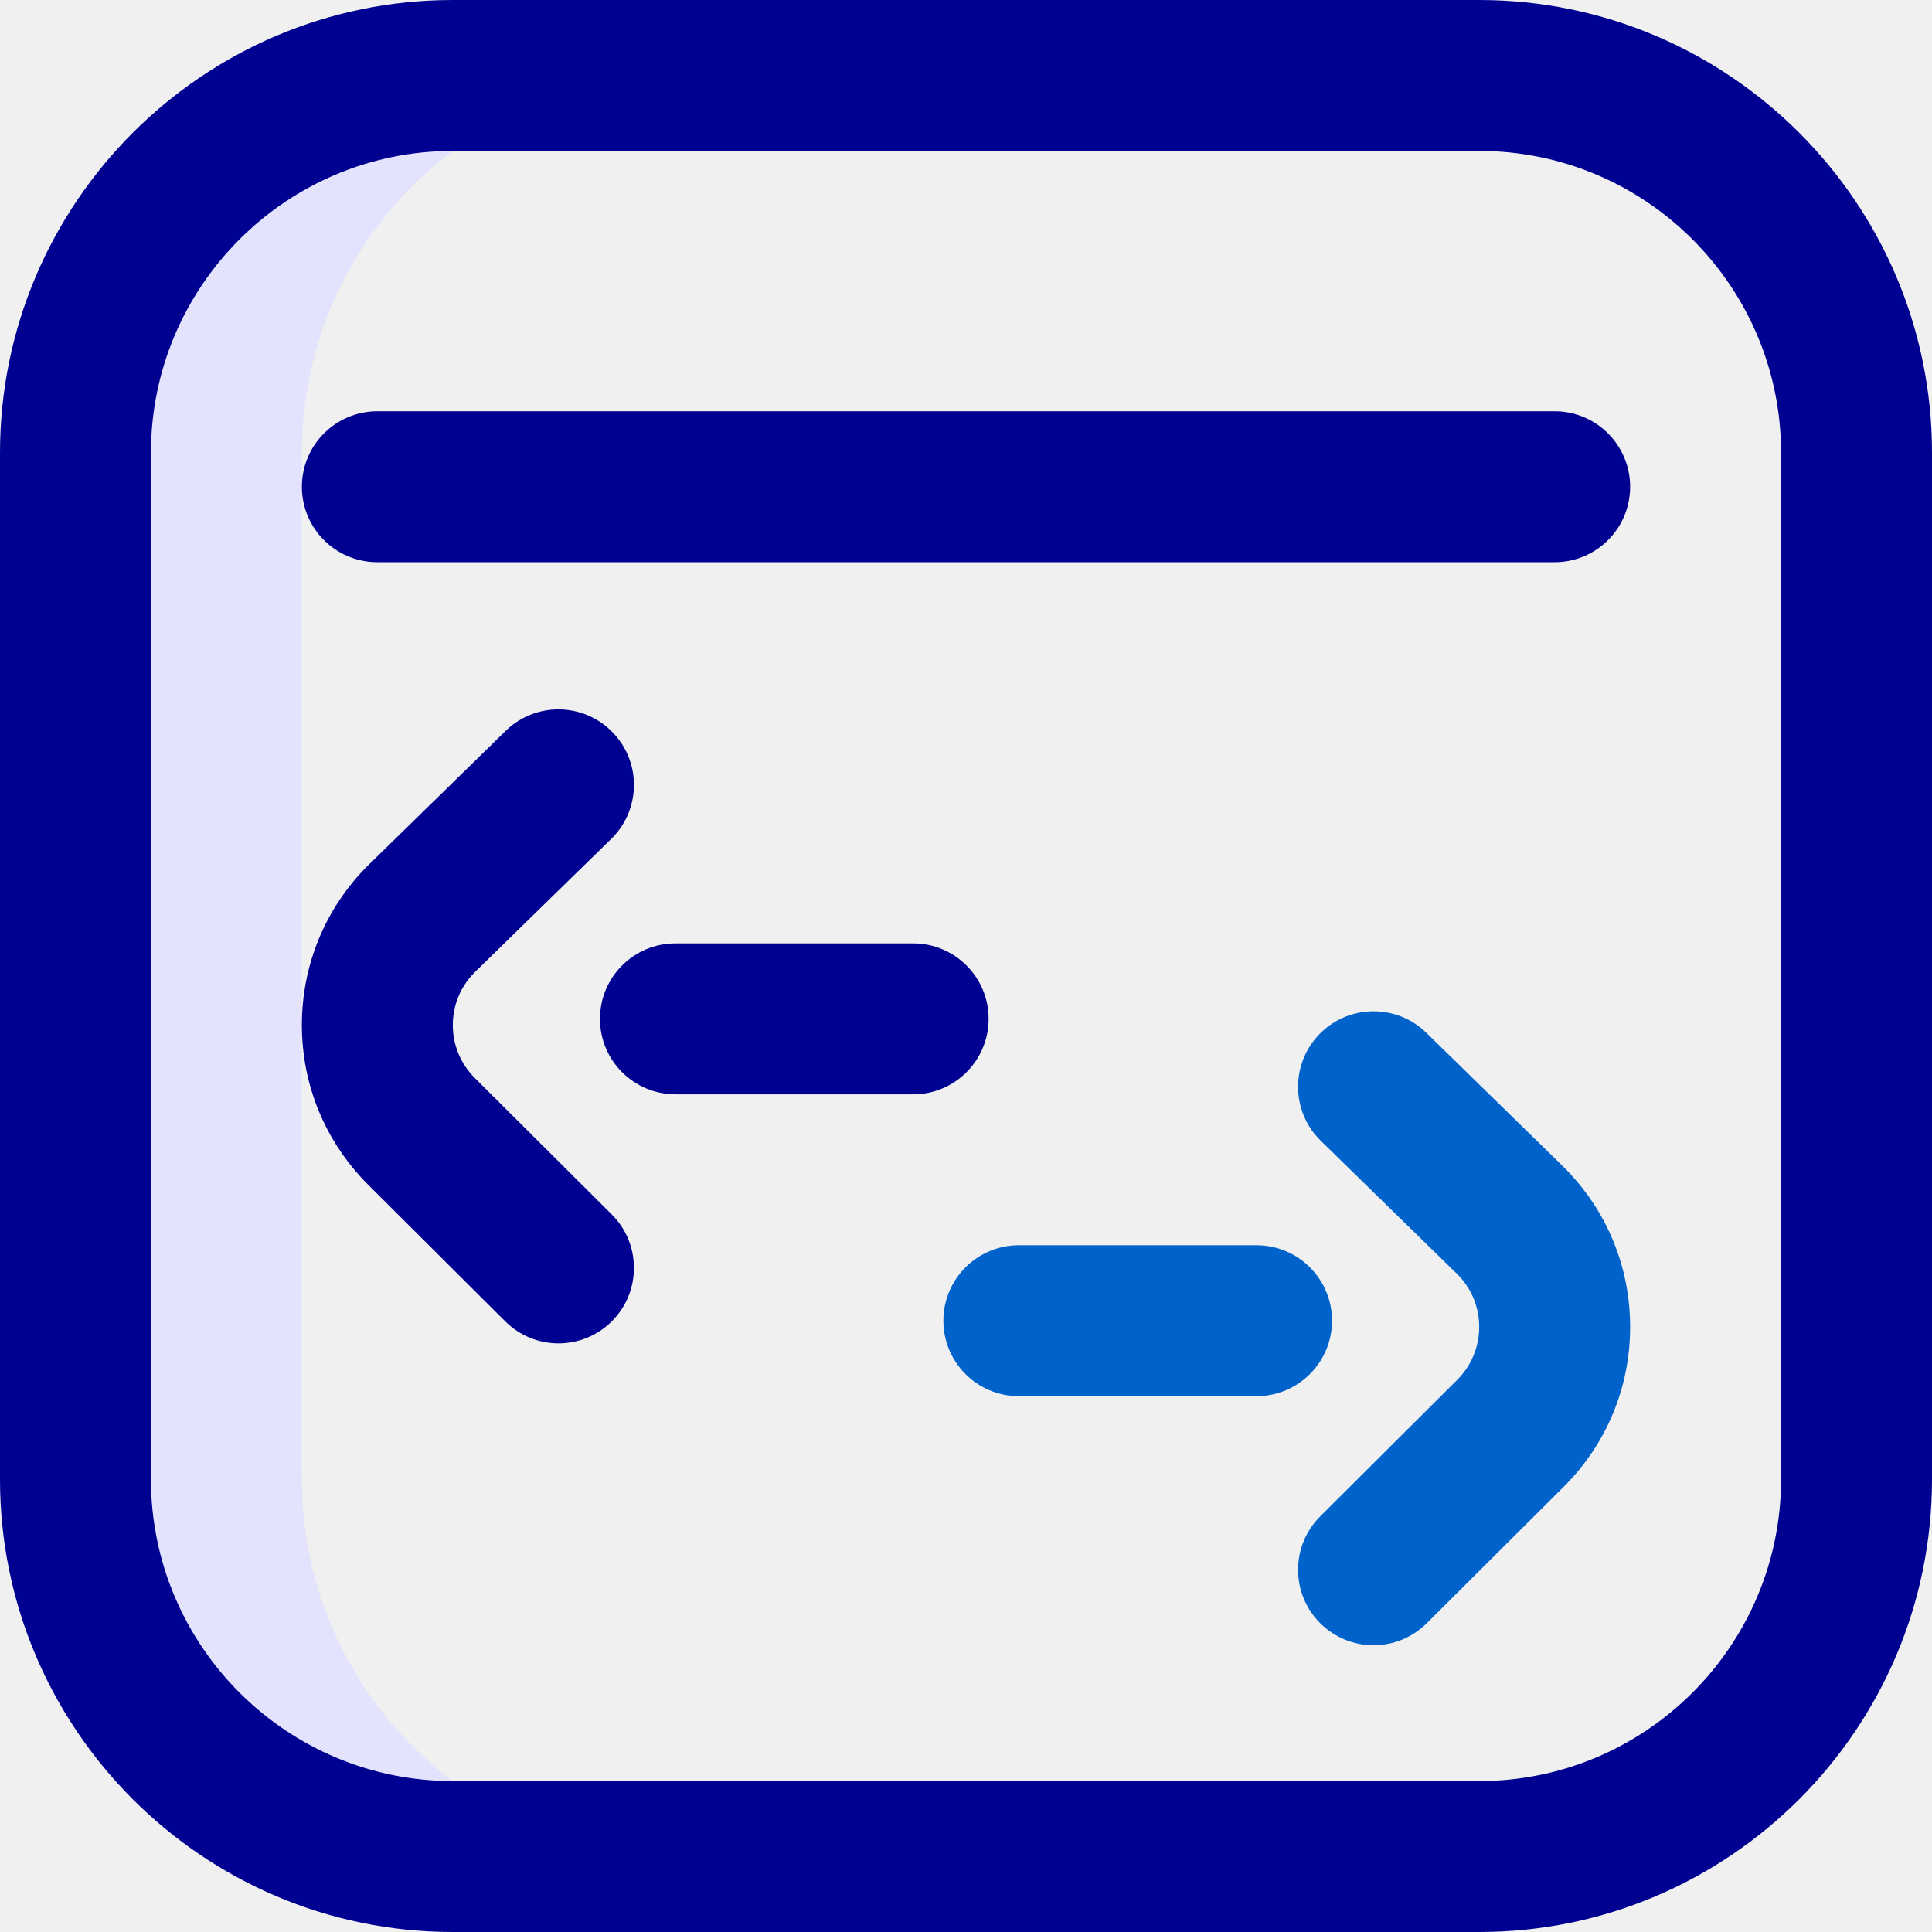
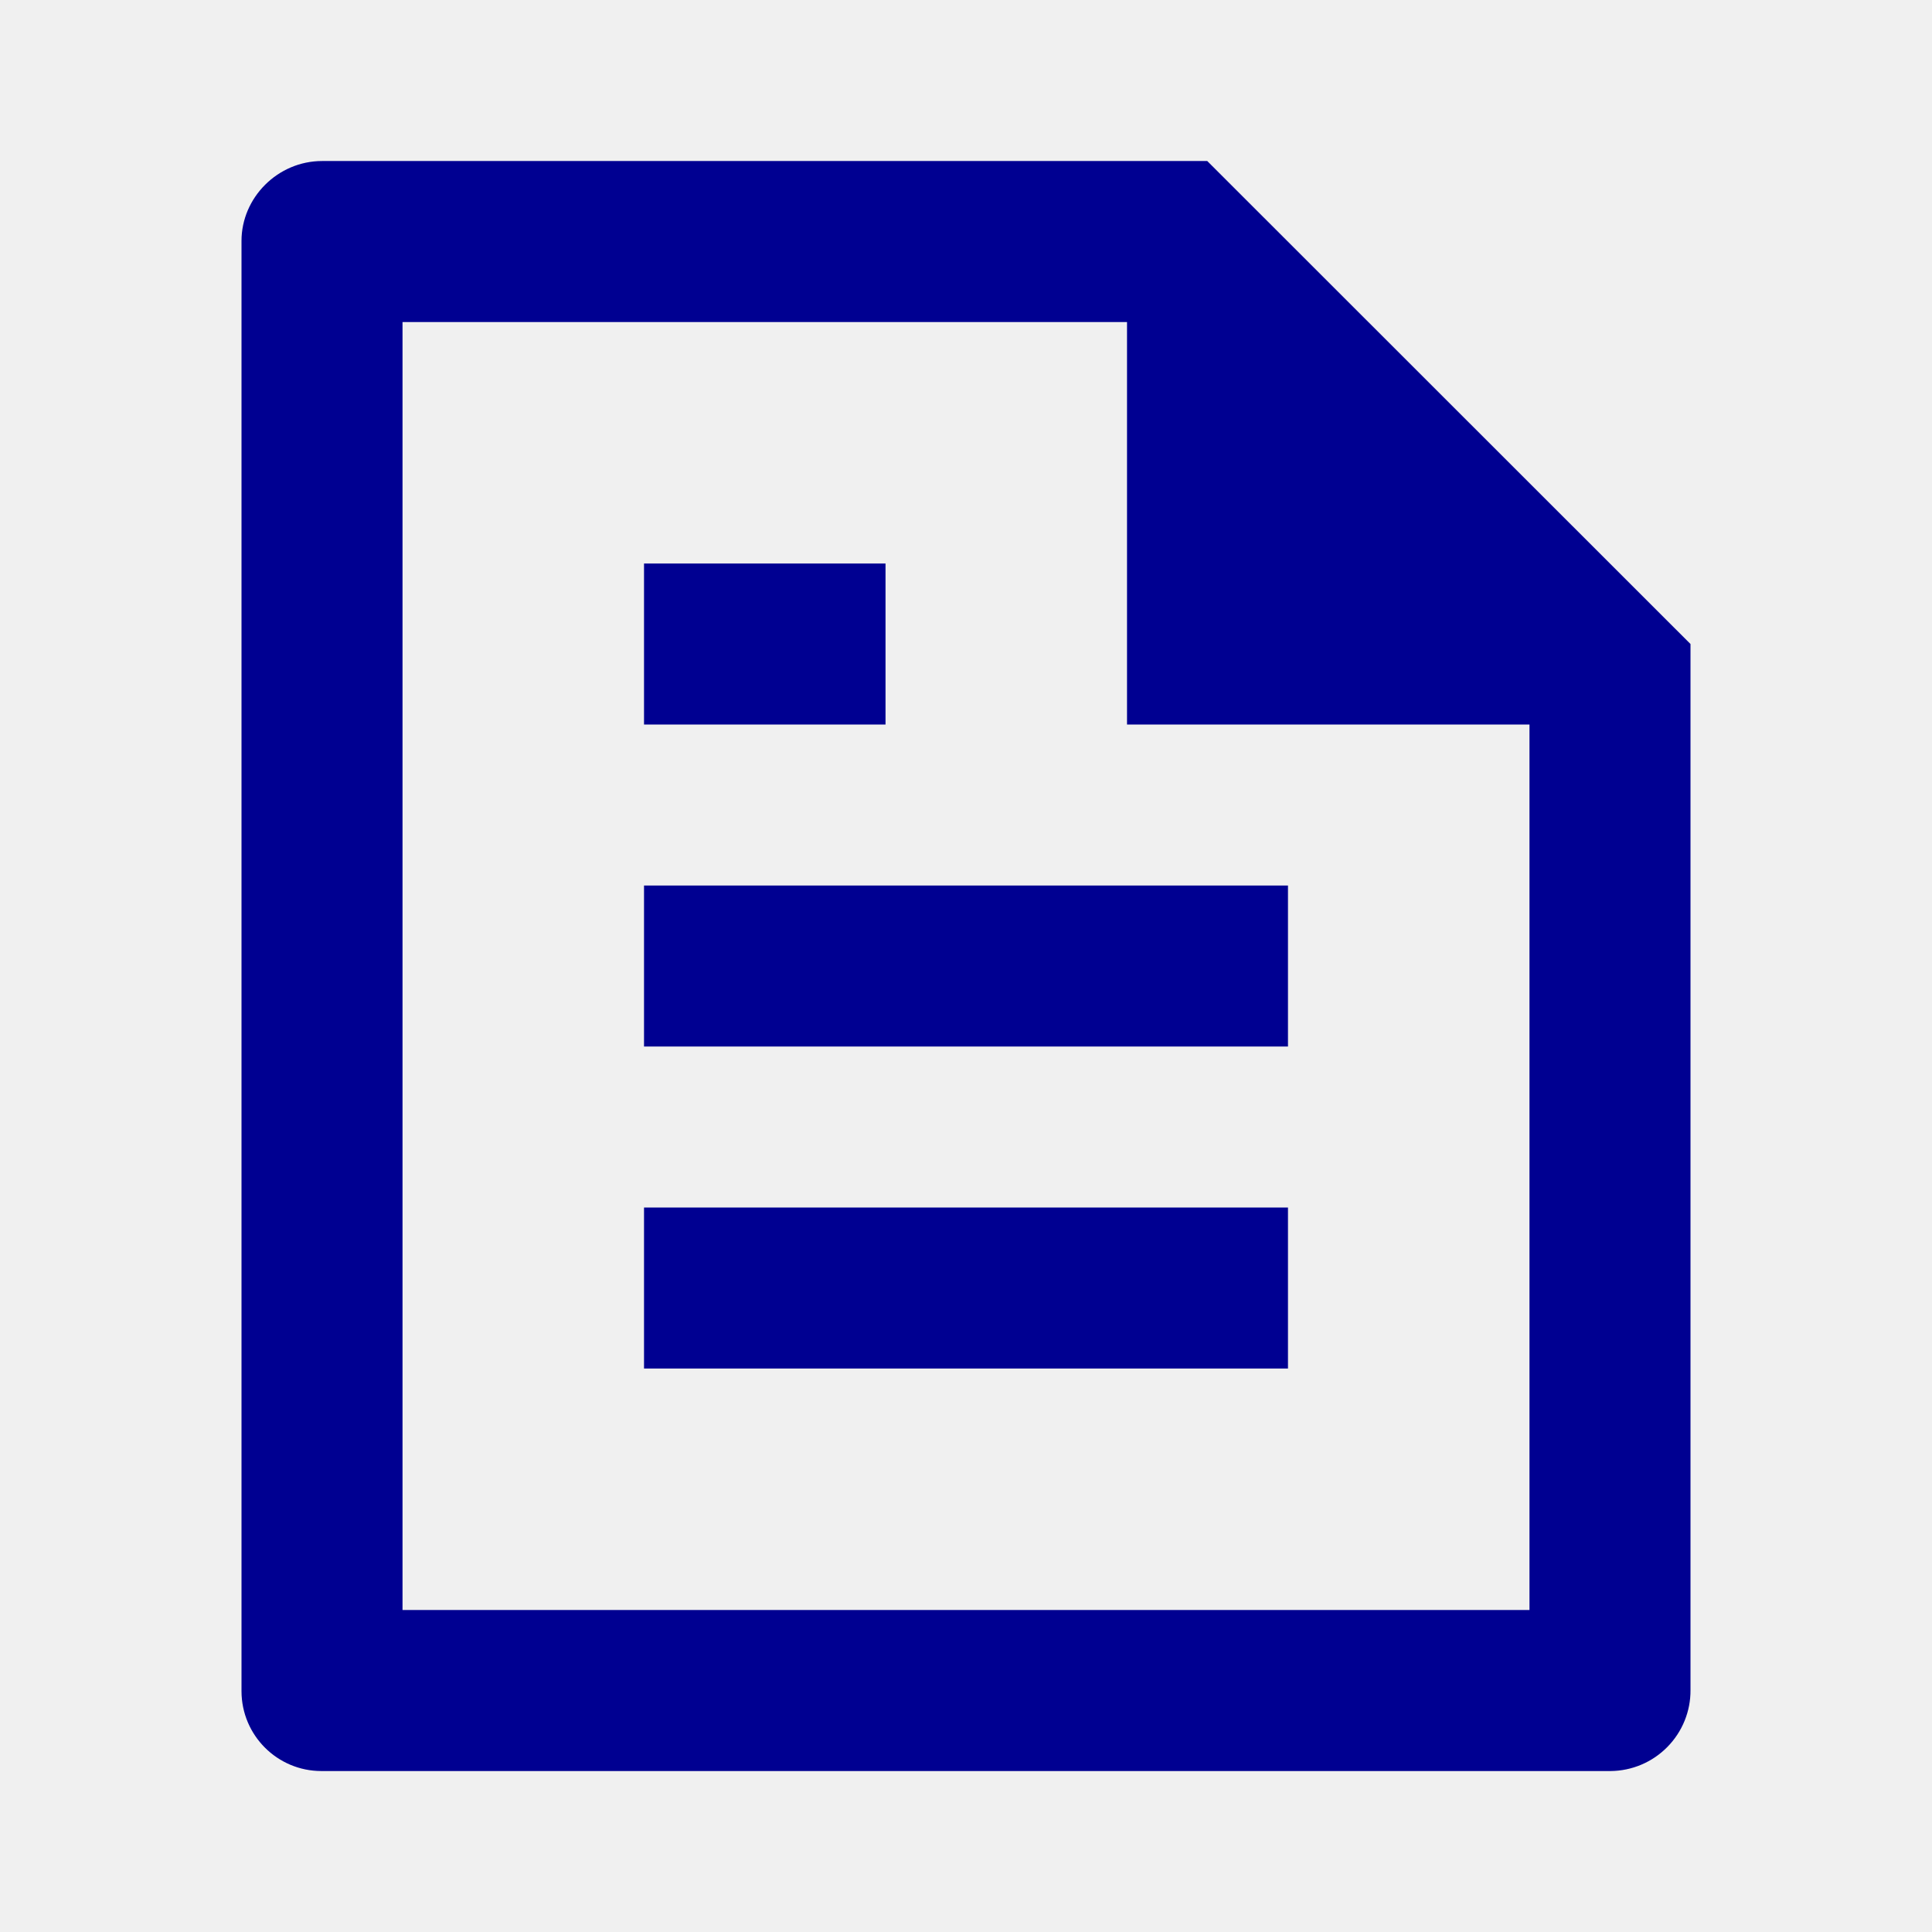
- <svg xmlns="http://www.w3.org/2000/svg" width="24" height="24" viewBox="0 0 24 24" fill="none">
-   <g clip-path="url(#clip0_2958_161679)">
-     <path d="M3.75 18.375V5.625C3.75 3.036 5.849 0.938 8.438 0.938H5.625C3.036 0.938 0.938 3.036 0.938 5.625V18.375C0.938 20.964 3.036 23.062 5.625 23.062L8.065 23.048C5.65 22.858 3.75 20.838 3.75 18.375Z" fill="#E3E3FD" />
-     <path d="M17.062 20.438C16.822 20.438 16.582 20.346 16.398 20.162C16.033 19.795 16.034 19.201 16.401 18.836L18.102 17.141C18.278 16.965 18.375 16.732 18.375 16.483C18.375 16.236 18.279 16.004 18.104 15.829L16.407 14.171C16.037 13.809 16.03 13.215 16.392 12.845C16.754 12.475 17.348 12.468 17.718 12.829L19.419 14.492C19.421 14.494 19.423 14.496 19.425 14.498C19.957 15.028 20.25 15.733 20.25 16.484C20.25 17.234 19.957 17.939 19.425 18.469L17.724 20.164C17.541 20.346 17.302 20.438 17.062 20.438ZM16.547 16.406C16.547 15.889 16.127 15.469 15.609 15.469H12.656C12.139 15.469 11.719 15.889 11.719 16.406C11.719 16.924 12.139 17.344 12.656 17.344H15.609C16.127 17.344 16.547 16.924 16.547 16.406Z" fill="#0063CB" />
-     <path d="M18.375 24H5.625C2.523 24 0 21.477 0 18.375V5.625C0 2.523 2.523 0 5.625 0H18.375C21.477 0 24 2.523 24 5.625V18.375C24 21.477 21.477 24 18.375 24ZM5.625 1.875C3.557 1.875 1.875 3.557 1.875 5.625V18.375C1.875 20.443 3.557 22.125 5.625 22.125H18.375C20.443 22.125 22.125 20.443 22.125 18.375V5.625C22.125 3.557 20.443 1.875 18.375 1.875H5.625ZM20.25 6.047C20.25 5.529 19.83 5.109 19.312 5.109H4.688C4.17 5.109 3.75 5.529 3.75 6.047C3.75 6.565 4.17 6.984 4.688 6.984H19.312C19.83 6.984 20.25 6.565 20.25 6.047ZM7.602 16.412C7.967 16.045 7.966 15.451 7.599 15.086L5.898 13.391C5.722 13.215 5.625 12.982 5.625 12.733C5.625 12.487 5.721 12.254 5.896 12.079L7.593 10.421C7.963 10.059 7.97 9.465 7.608 9.095C7.246 8.724 6.652 8.718 6.282 9.079L4.581 10.742C4.579 10.744 4.577 10.746 4.574 10.748C4.043 11.278 3.75 11.983 3.75 12.733C3.75 13.483 4.043 14.188 4.575 14.719L6.276 16.414C6.459 16.596 6.698 16.688 6.938 16.688C7.178 16.688 7.418 16.596 7.602 16.412ZM12.281 12.656C12.281 12.139 11.861 11.719 11.344 11.719H8.391C7.873 11.719 7.453 12.139 7.453 12.656C7.453 13.174 7.873 13.594 8.391 13.594H11.344C11.861 13.594 12.281 13.174 12.281 12.656Z" fill="#000091" />
+ <svg xmlns="http://www.w3.org/2000/svg" width="32" height="32" viewBox="0 0 32 32" fill="none">
+   <g id="file-text">
+     <path id="IcÃ´ne" fill-rule="evenodd" clip-rule="evenodd" d="M19.996 2.667L28 10.667V27.991C28.003 28.345 27.864 28.685 27.616 28.936C27.368 29.188 27.03 29.331 26.676 29.334H5.324C4.593 29.334 4.001 28.742 4 28.011V3.99C4 3.274 4.599 2.667 5.336 2.667H19.996ZM18.667 5.334H6.667V26.667H25.333V12H18.667V5.334ZM10.667 9.334H14.667V12H10.667V9.334ZM10.667 14.667H21.333V17.334H10.667V14.667ZM10.667 20H21.333V22.667H10.667V20Z" fill="#000091" />
  </g>
-   <defs>
-     <clipPath id="clip0_2958_161679">
-       <rect width="24" height="24" fill="white" />
-     </clipPath>
-   </defs>
</svg>
